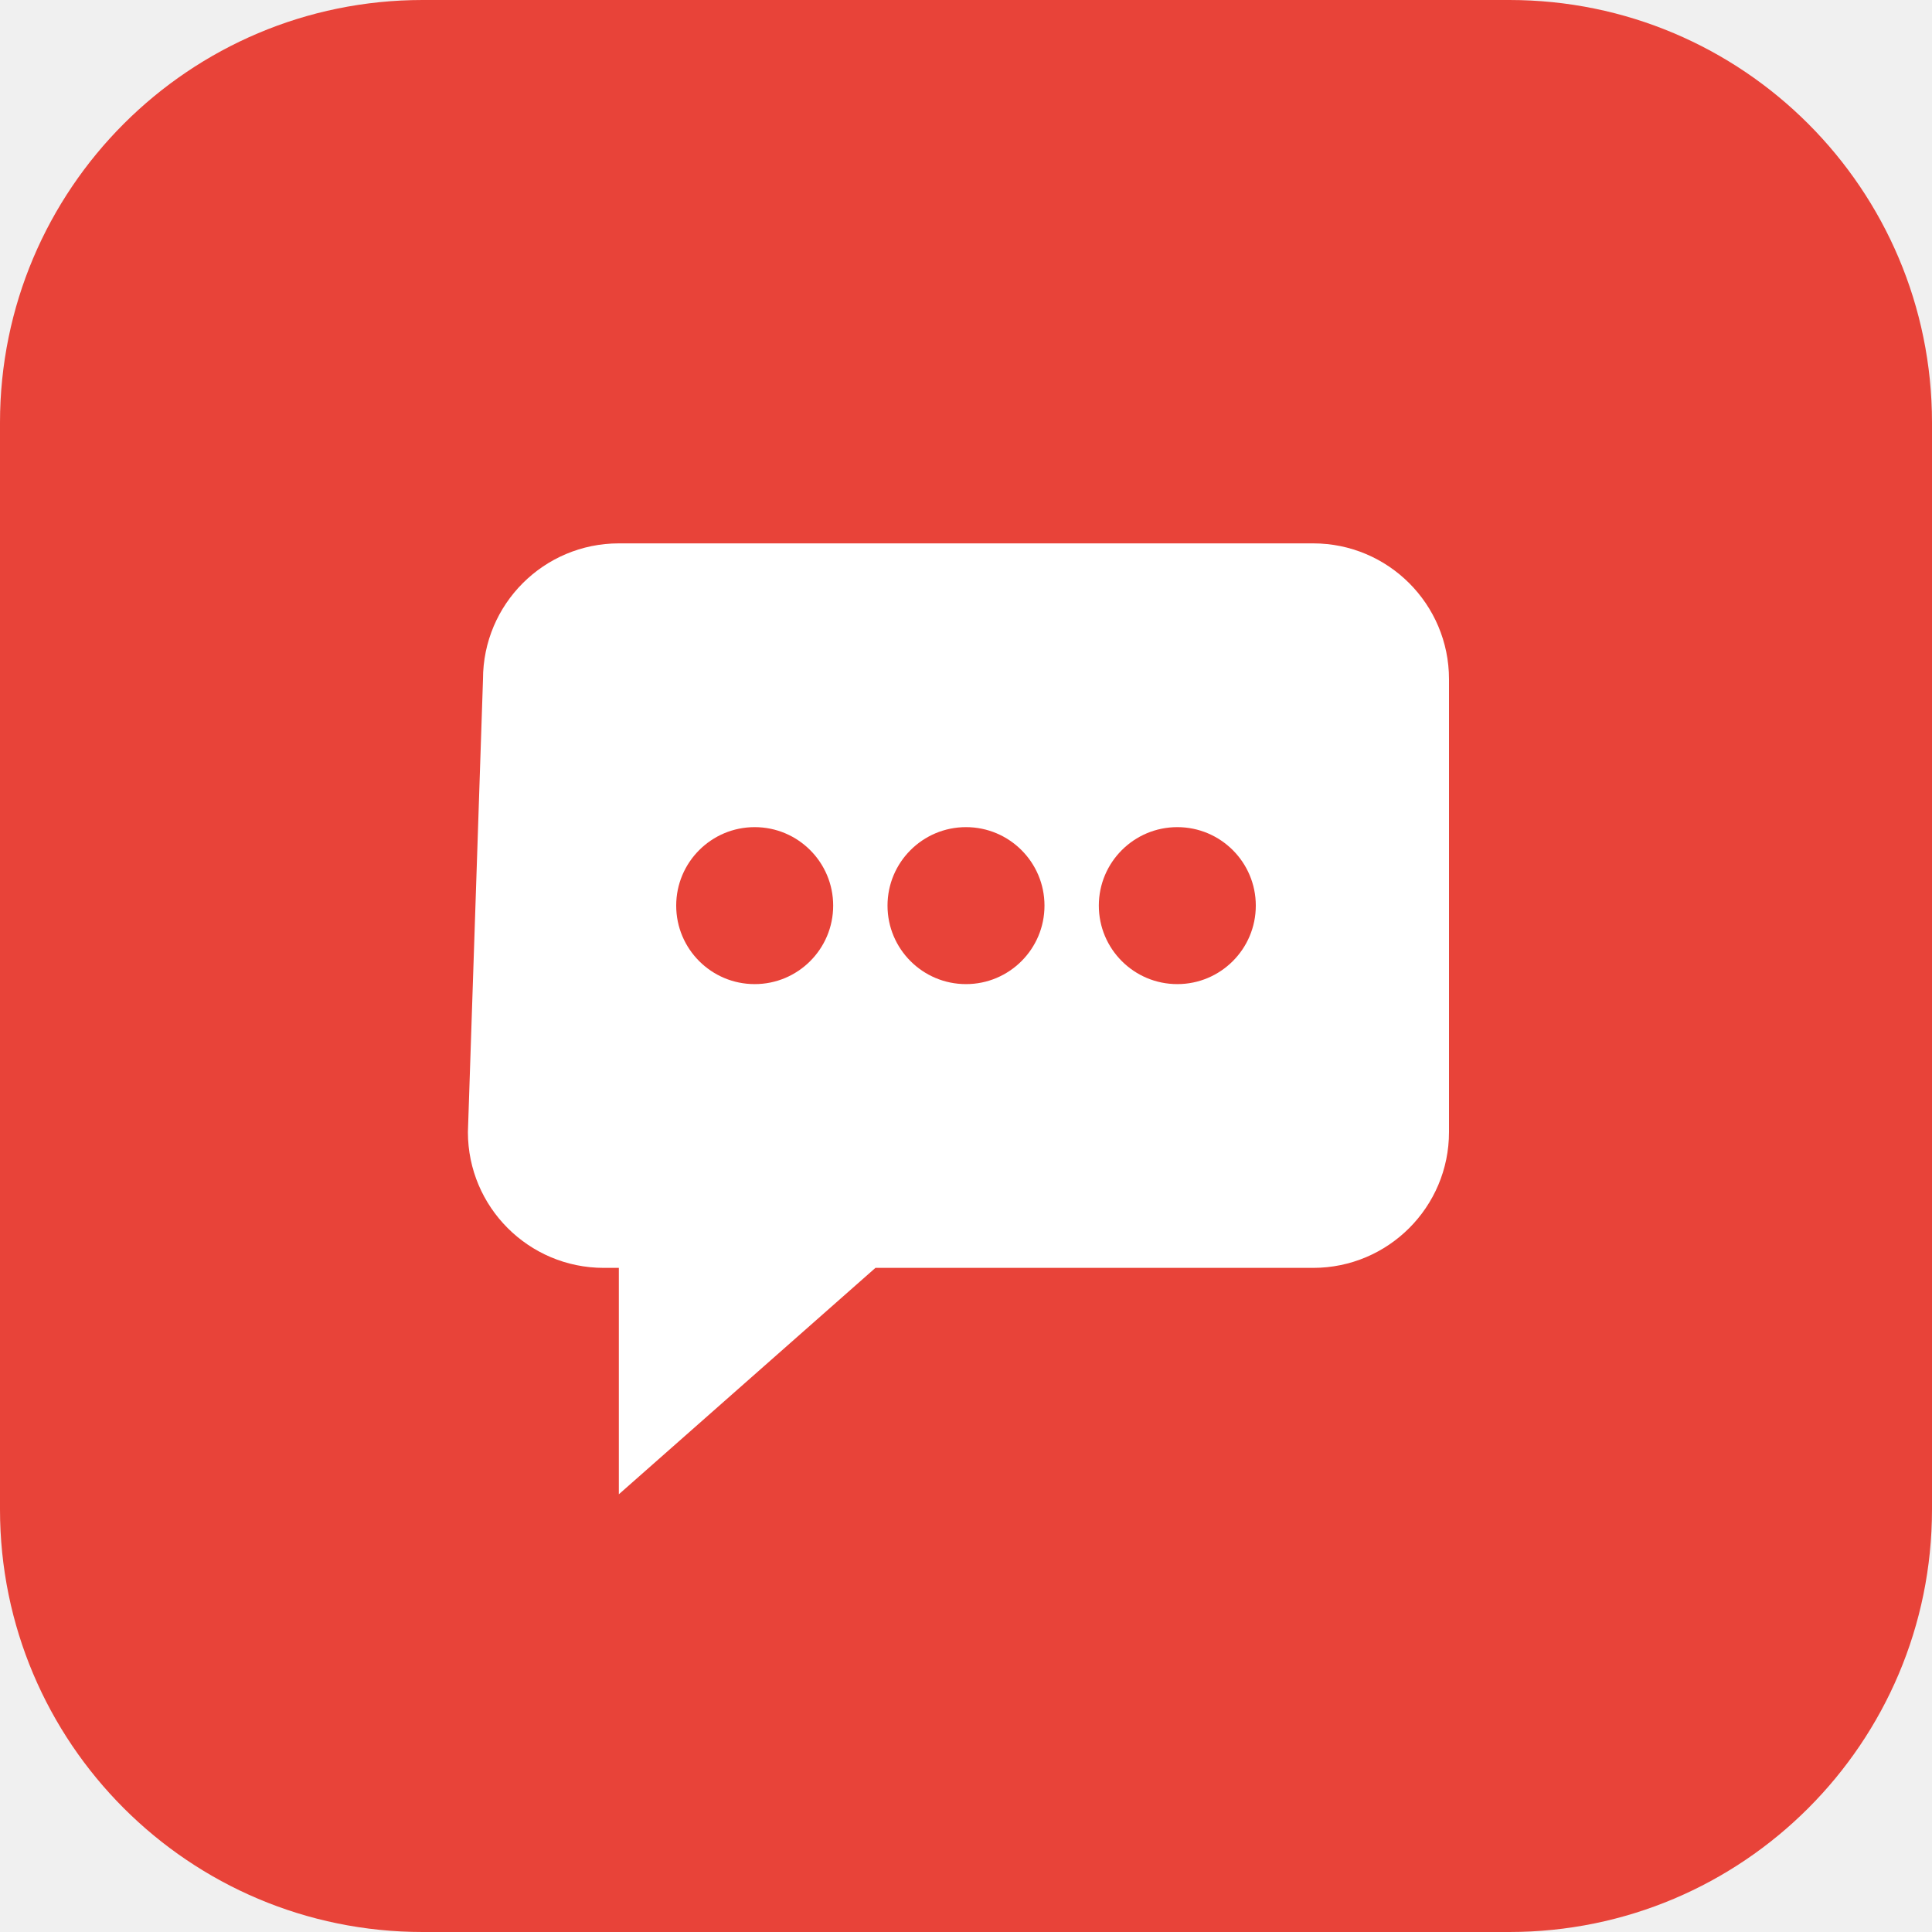
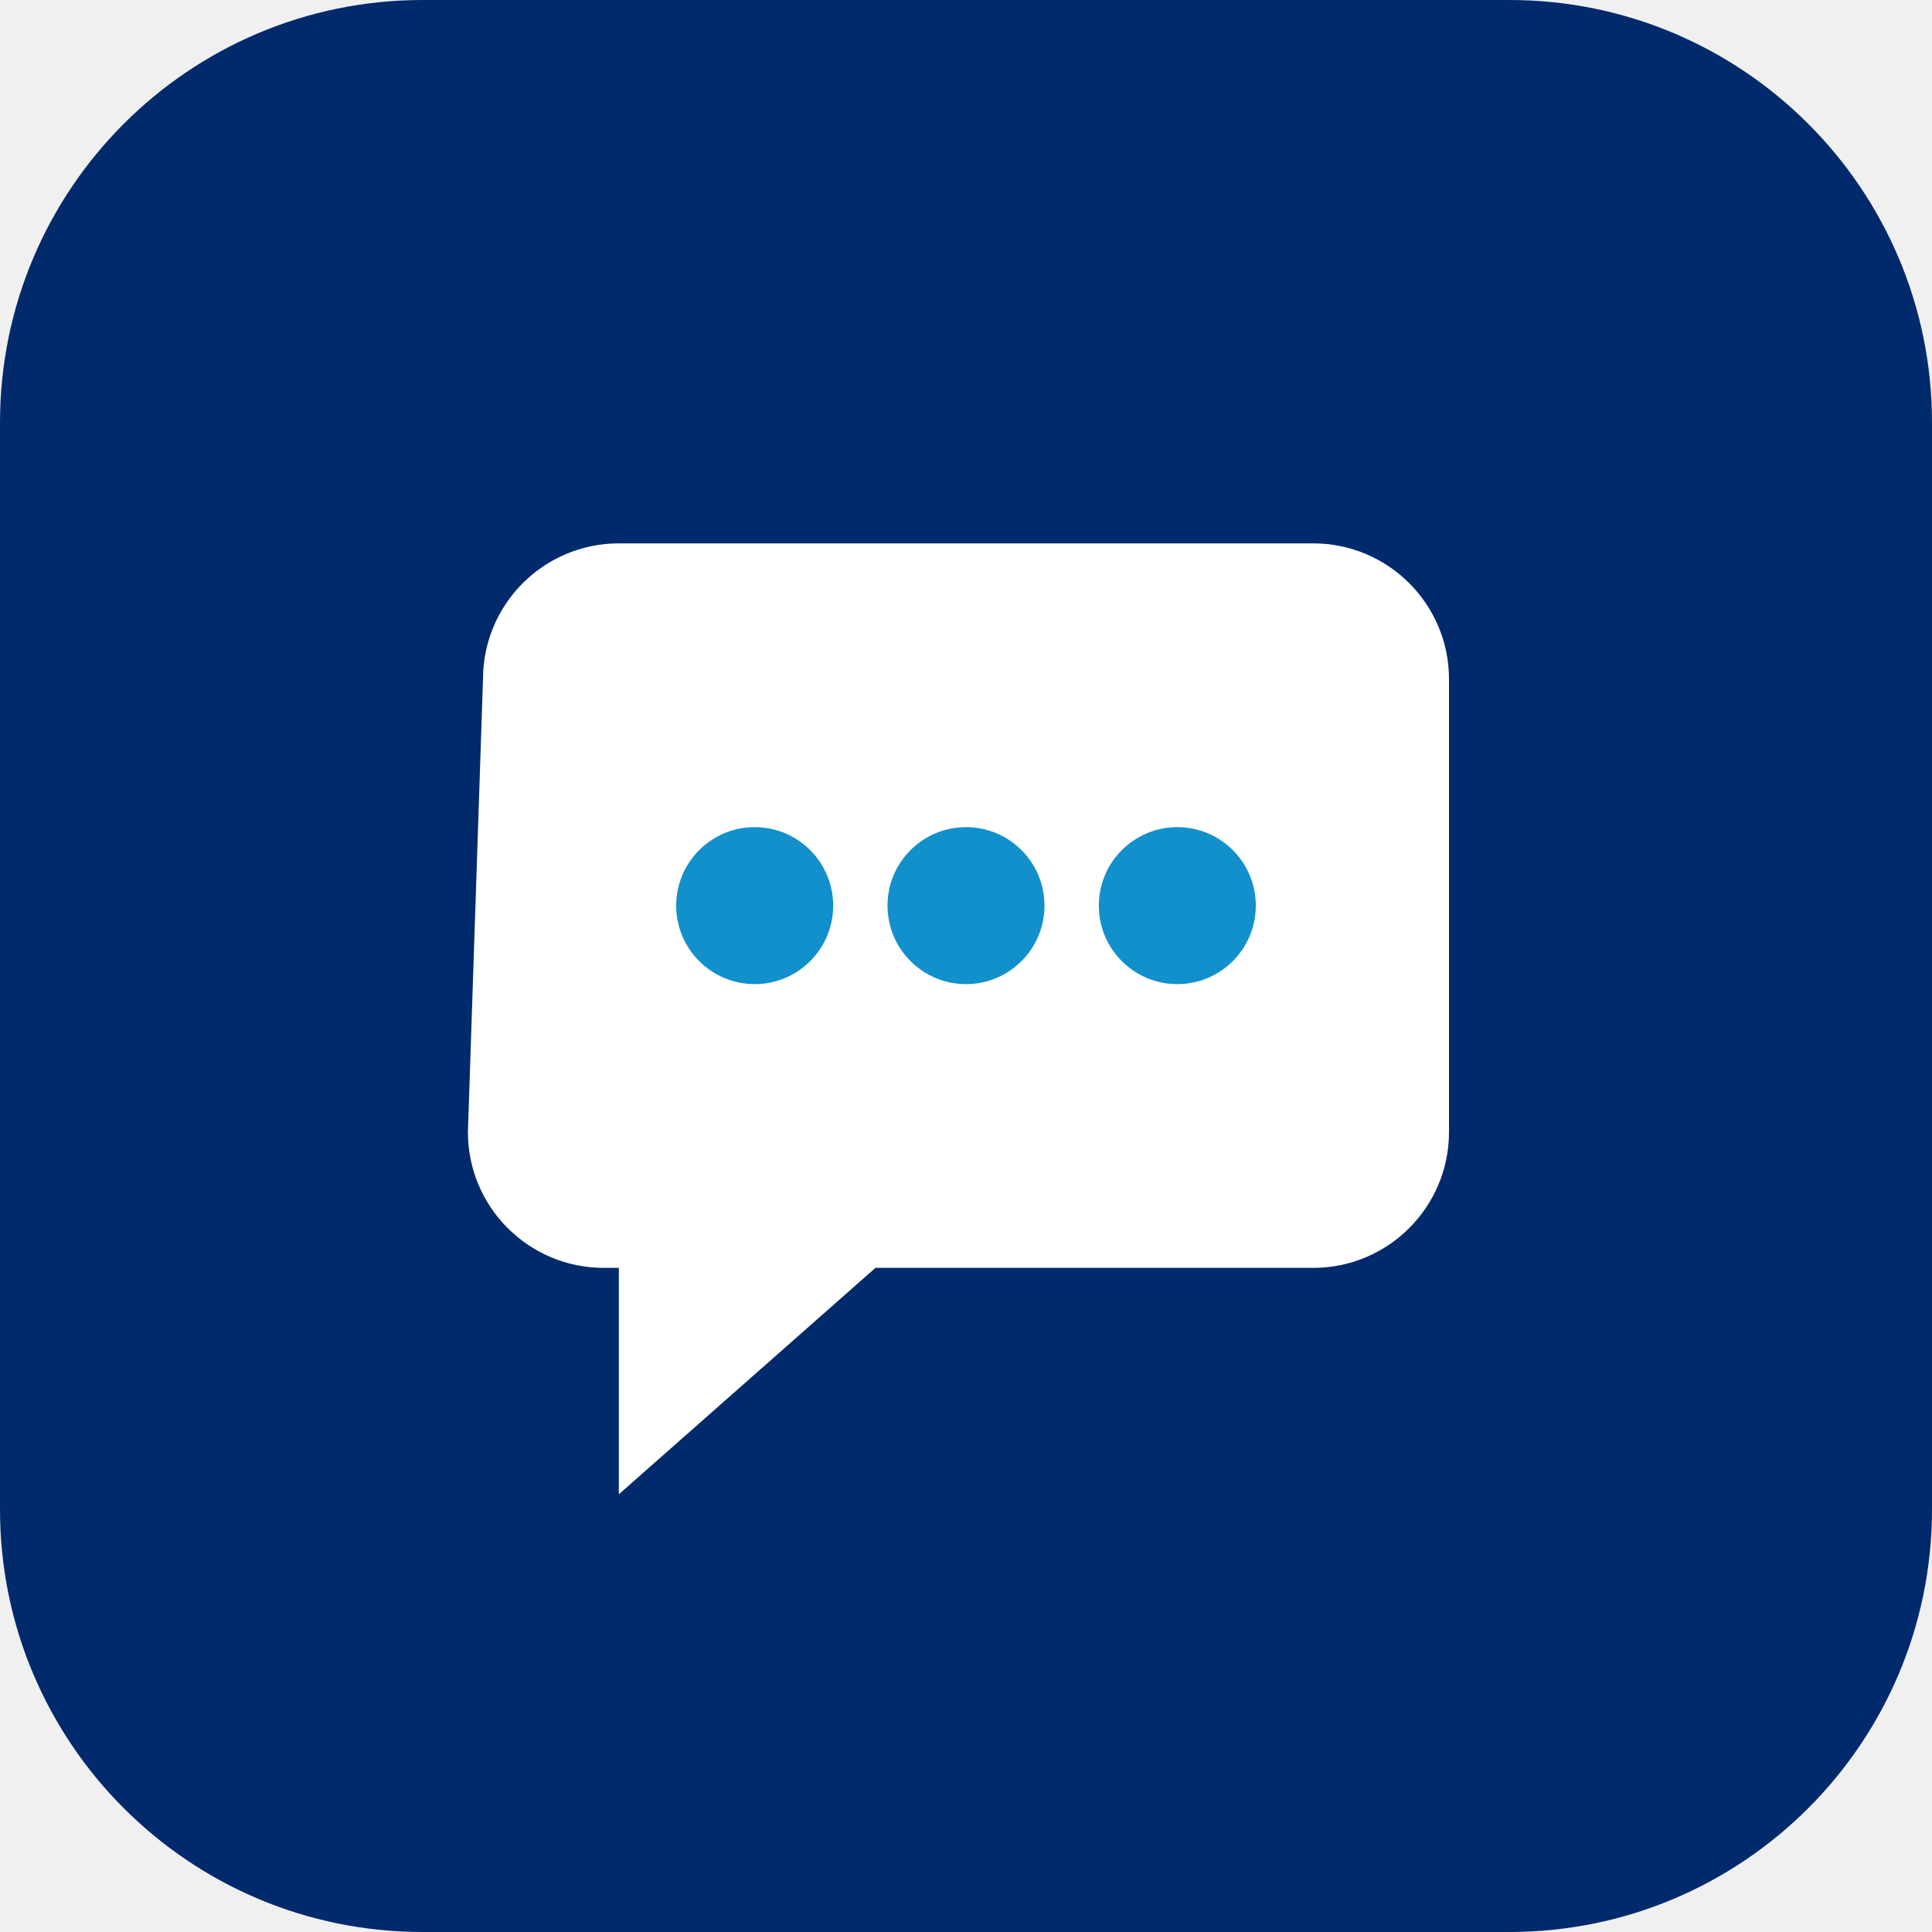
- <svg xmlns="http://www.w3.org/2000/svg" viewBox="0 0 64 64" role="img" aria-label="Ellie">
-   <rect width="64" height="64" rx="14" fill="#e84339" />
+ <svg xmlns="http://www.w3.org/2000/svg" viewBox="0 0 64 64" role="img" aria-label="Clara">
+   <rect width="64" height="64" rx="14" fill="#002a6c" />
  <path d="M16 22.5A4.5 4.5 0 0 1 20.5 18h23a4.5 4.5 0 0 1 4.5 4.5v15a4.5 4.5 0 0 1-4.5 4.5H29l-8.5 7.5V42h-.5a4.5 4.5 0 0 1-4.5-4.5z" fill="#ffffff" />
-   <circle cx="25" cy="30" r="2.6" fill="#e84339" />
-   <circle cx="32" cy="30" r="2.6" fill="#e84339" />
-   <circle cx="39" cy="30" r="2.6" fill="#e84339" />
+   <circle cx="25" cy="30" r="2.6" fill="#1190cb" />
+   <circle cx="32" cy="30" r="2.6" fill="#1190cb" />
+   <circle cx="39" cy="30" r="2.6" fill="#1190cb" />
</svg>
